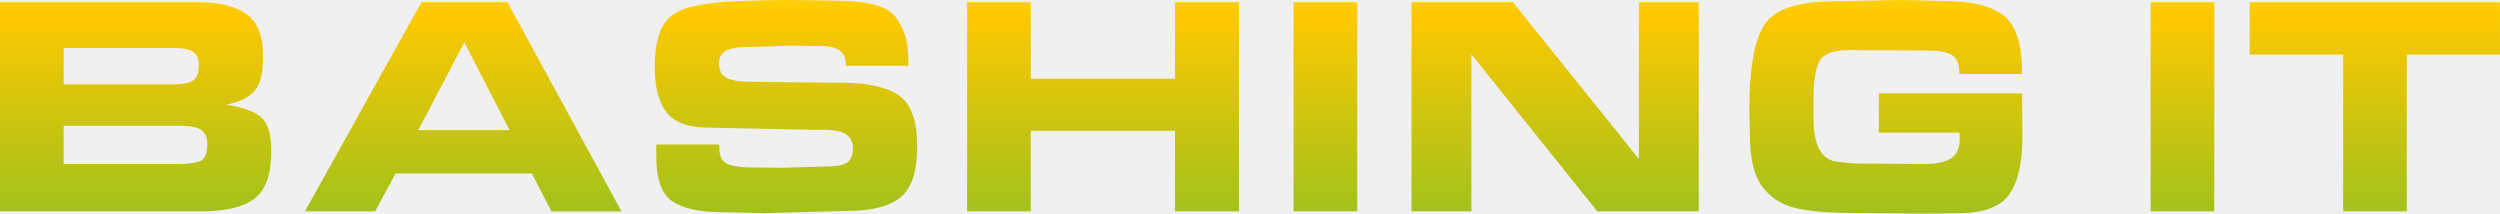
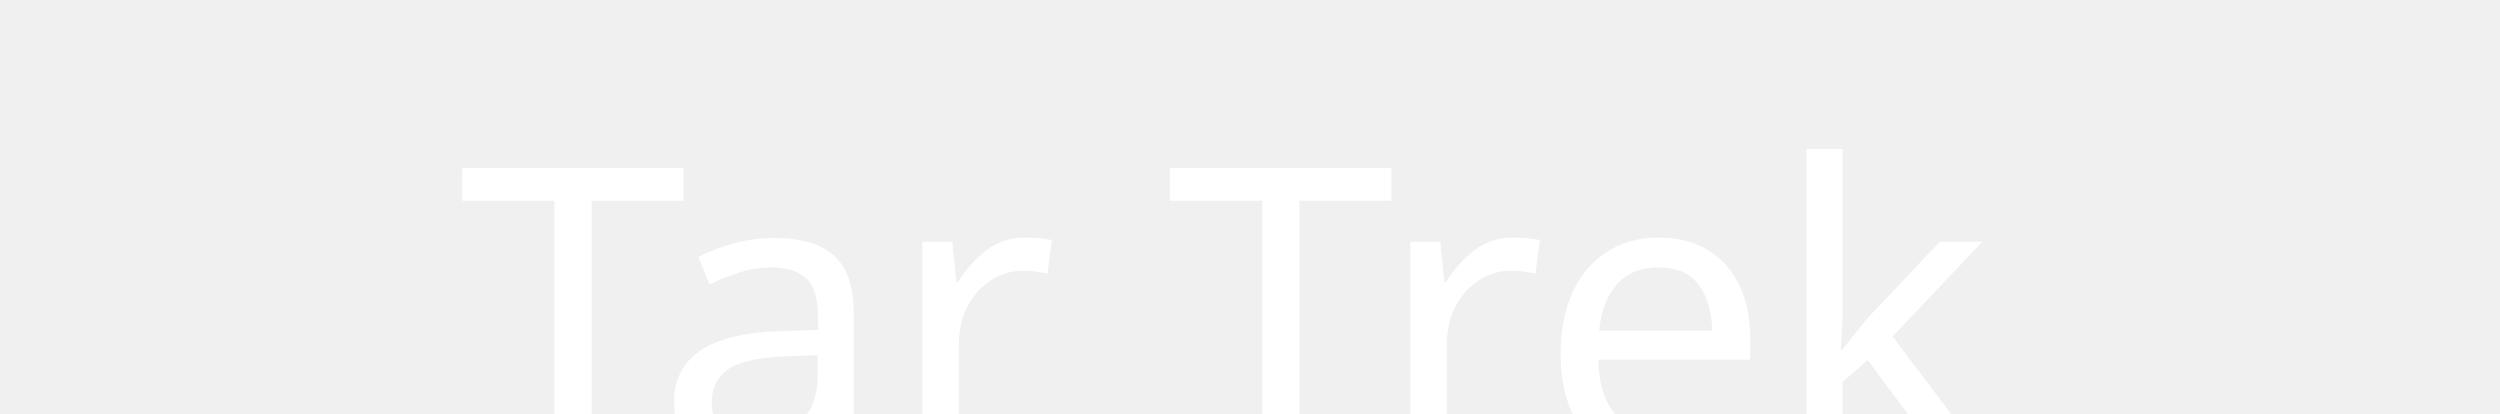
- <svg xmlns="http://www.w3.org/2000/svg" xmlns:xlink="http://www.w3.org/1999/xlink" id="Layer_1" viewBox="0 0 531.47 45.4">
+ <svg xmlns="http://www.w3.org/2000/svg" width="453" height="75" viewBox="0 0 453 75">
  <defs>
-     <style>.cls-1{fill:url(#linear-gradient);}.cls-2{fill:url(#linear-gradient-8);}.cls-3{fill:url(#linear-gradient-9);}.cls-4{fill:url(#linear-gradient-3);}.cls-5{fill:url(#linear-gradient-4);}.cls-6{fill:url(#linear-gradient-2);}.cls-7{fill:url(#linear-gradient-6);}.cls-8{fill:url(#linear-gradient-7);}.cls-9{fill:url(#linear-gradient-5);}</style>
-     <linearGradient id="linear-gradient" x1="28.83" y1="-14.95" x2="28.83" y2="51.03" gradientUnits="userSpaceOnUse">
-       <stop offset="0" stop-color="#ffef26" />
-       <stop offset=".28" stop-color="#fdc800" />
-       <stop offset="1" stop-color="#95c11f" />
-     </linearGradient>
-     <linearGradient id="linear-gradient-2" x1="98.47" y1="-14.95" x2="98.47" y2="51.03" xlink:href="#linear-gradient" />
-     <linearGradient id="linear-gradient-3" x1="167.1" y1="-14.95" x2="167.1" y2="51.03" xlink:href="#linear-gradient" />
-     <linearGradient id="linear-gradient-4" x1="234.5" y1="-14.95" x2="234.5" y2="51.03" xlink:href="#linear-gradient" />
-     <linearGradient id="linear-gradient-5" x1="281.77" y1="-14.95" x2="281.77" y2="51.03" xlink:href="#linear-gradient" />
-     <linearGradient id="linear-gradient-6" x1="330.6" y1="-14.95" x2="330.6" y2="51.03" xlink:href="#linear-gradient" />
-     <linearGradient id="linear-gradient-7" x1="400.9" y1="-14.95" x2="400.9" y2="51.03" xlink:href="#linear-gradient" />
-     <linearGradient id="linear-gradient-8" x1="463.97" y1="-14.95" x2="463.97" y2="51.03" xlink:href="#linear-gradient" />
-     <linearGradient id="linear-gradient-9" x1="504.87" y1="-14.95" x2="504.87" y2="51.03" xlink:href="#linear-gradient" />
+     <style>
+       .cls-1 {
+         font-size: 75px;
+         fill: #fff;
+         text-anchor: middle;
+         font-family: Chopsic;
+       }
+     </style>
  </defs>
-   <path class="cls-1" d="M42.2,.47c4.44,0,7.84,.84,10.2,2.53,2.36,1.69,3.53,4.67,3.53,8.93,0,1.87-.17,3.46-.5,4.77-.33,1.31-.93,2.34-1.8,3.1-.87,.76-1.67,1.27-2.4,1.53-.73,.27-1.77,.58-3.1,.93,3.6,.58,6.09,1.49,7.47,2.73,1.38,1.25,2.07,3.62,2.07,7.13,0,4.93-1.19,8.3-3.57,10.1-2.38,1.8-6.12,2.7-11.23,2.7H0V.47H42.2Zm.07,13.47c0-1.51-.43-2.51-1.3-3-.87-.49-2.15-.73-3.83-.73H13.53v7.73h23.33c1.78,0,3.12-.24,4.03-.73,.91-.49,1.37-1.58,1.37-3.27Zm1.8,16.6c0-1.2-.39-2.13-1.17-2.8-.78-.67-2.3-1-4.57-1H13.53v8.13h24.6c1.56,0,2.93-.17,4.13-.5,1.2-.33,1.8-1.61,1.8-3.83Z" />
-   <path class="cls-6" d="M79.74,44.93h-14.92L89.6,.47h18.27l24.26,44.47h-14.89l-4.19-8.07h-28.95l-4.36,8.07Zm9.18-17.27h19.4l-9.61-18.67-9.78,18.67Z" />
-   <path class="cls-4" d="M152.93,31.47c0,1.82,.61,2.97,1.83,3.43,1.22,.47,2.92,.7,5.1,.7l6.4,.07,9.07-.27c2.49,0,4.11-.31,4.87-.93,.76-.62,1.13-1.6,1.13-2.93,0-1.2-.43-2.16-1.3-2.87s-2.52-1.07-4.97-1.07h-2.2l-22.27-.47c-4.18,0-7.12-1.06-8.83-3.17-1.71-2.11-2.57-5.34-2.57-9.7,0-3.69,.54-6.55,1.63-8.6,1.09-2.04,3.07-3.43,5.93-4.17s6.62-1.17,11.27-1.3c4.64-.13,7.77-.2,9.37-.2l9.47,.13c3.78,0,6.82,.3,9.13,.9,2.31,.6,3.94,1.7,4.9,3.3,.96,1.6,1.57,3.04,1.83,4.33s.4,3.07,.4,5.33h-13.27c0-1.55-.46-2.64-1.37-3.27-.91-.62-2.19-.93-3.83-.93l-6.53-.07-10.33,.33c-1.38,0-2.54,.26-3.5,.77-.96,.51-1.43,1.37-1.43,2.57,0,1.64,.57,2.72,1.7,3.23s2.68,.77,4.63,.77h1.4l9.07,.13,8.93,.07c5.73,0,9.9,.9,12.5,2.7,2.6,1.8,3.9,5.41,3.9,10.83s-1.17,8.84-3.5,10.8c-2.33,1.96-6.19,2.93-11.57,2.93l-17.33,.47-9.07-.2c-4.8,0-8.33-.78-10.6-2.33-2.27-1.55-3.4-4.69-3.4-9.4v-2.67h13.33l.07,.73Z" />
-   <path class="cls-5" d="M263.4,.47V44.93h-13.6V27.8h-30.67v17.13h-13.53V.47h13.53V16.73h30.67V.47h13.6Z" />
-   <path class="cls-9" d="M275,44.93V.47h13.53V44.93h-13.53Z" />
-   <path class="cls-7" d="M339.56,44.93l-26.76-33.4V44.93h-12.73V.47h21.55l26.79,33.33V.47h12.73V44.93h-21.58Z" />
-   <path class="cls-8" d="M429.87,19.87l.07,9.33c0,5.47-.94,9.52-2.83,12.17-1.89,2.64-5.57,3.97-11.03,3.97l-7.07,.07-8.07-.07-7-.07c-5.11,0-9.17-.34-12.17-1.03-3-.69-5.38-2.21-7.13-4.57-1.76-2.36-2.63-5.96-2.63-10.8l-.13-5.6c0-8.67,1.07-14.67,3.2-18,2.13-3.33,7.16-5,15.07-5l10.13-.2,3.73-.07,9.07,.2c5.87,0,10.12,1.01,12.77,3.03,2.64,2.02,3.97,5.92,3.97,11.7v.8h-13.27c0-1.07-.16-1.98-.47-2.73-.31-.75-.89-1.29-1.73-1.6-.84-.31-1.66-.5-2.43-.57-.78-.07-1.9-.1-3.37-.1l-15.67-.07c-3.2,0-5.22,.78-6.07,2.33-.85,1.56-1.27,4.18-1.27,7.87v4.13c0,3.07,.42,5.34,1.27,6.83,.84,1.49,2.04,2.33,3.6,2.53,1.56,.2,2.75,.32,3.6,.37,.84,.04,1.91,.07,3.2,.07l12.07,.07c2.27,0,4.05-.38,5.37-1.13,1.31-.75,1.97-2.18,1.97-4.27l-.07-1.27h-17.13v-8.33h30.47Z" />
-   <path class="cls-2" d="M457.2,44.93V.47h13.53V44.93h-13.53Z" />
-   <path class="cls-3" d="M498.13,44.93V11.6h-19.87V.47h53.2V11.6h-19.8V44.93h-13.53Z" />
+   <text id="Tar_Trek_copy" data-name="Tar Trek copy" class="cls-1" x="228" y="84">
+     <tspan x="222">Tar Trek</tspan>
+   </text>
</svg>
